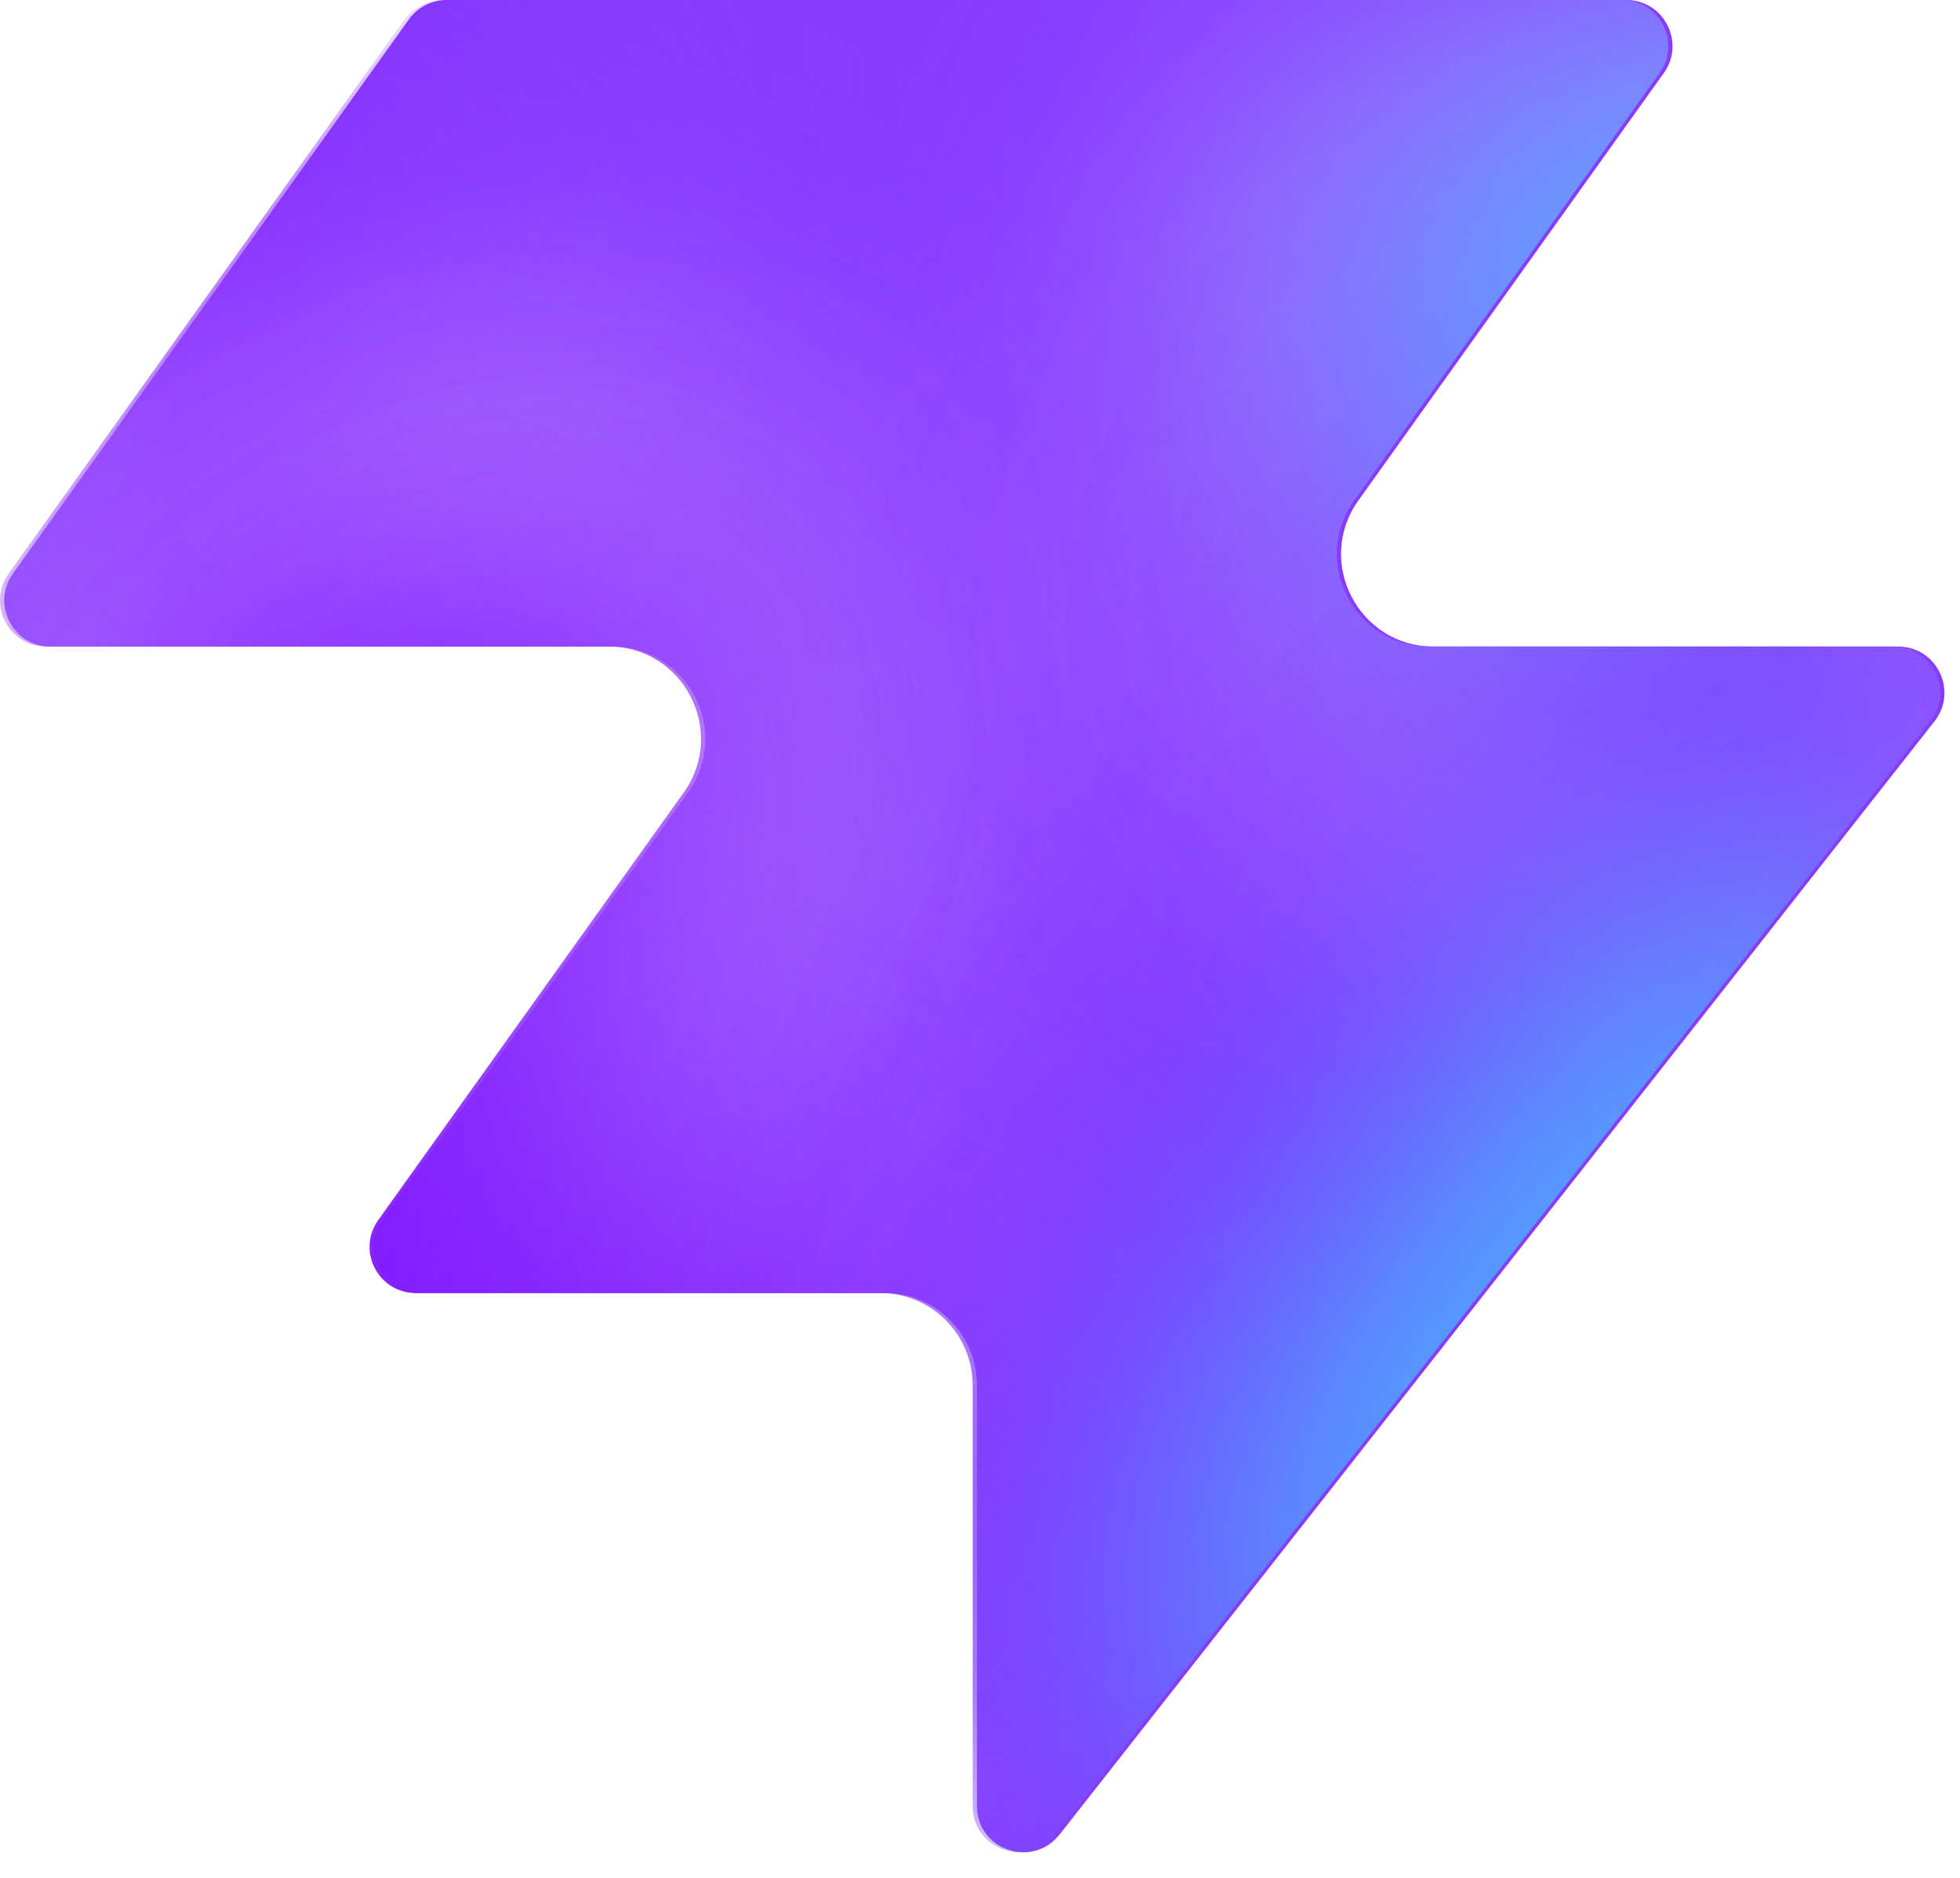
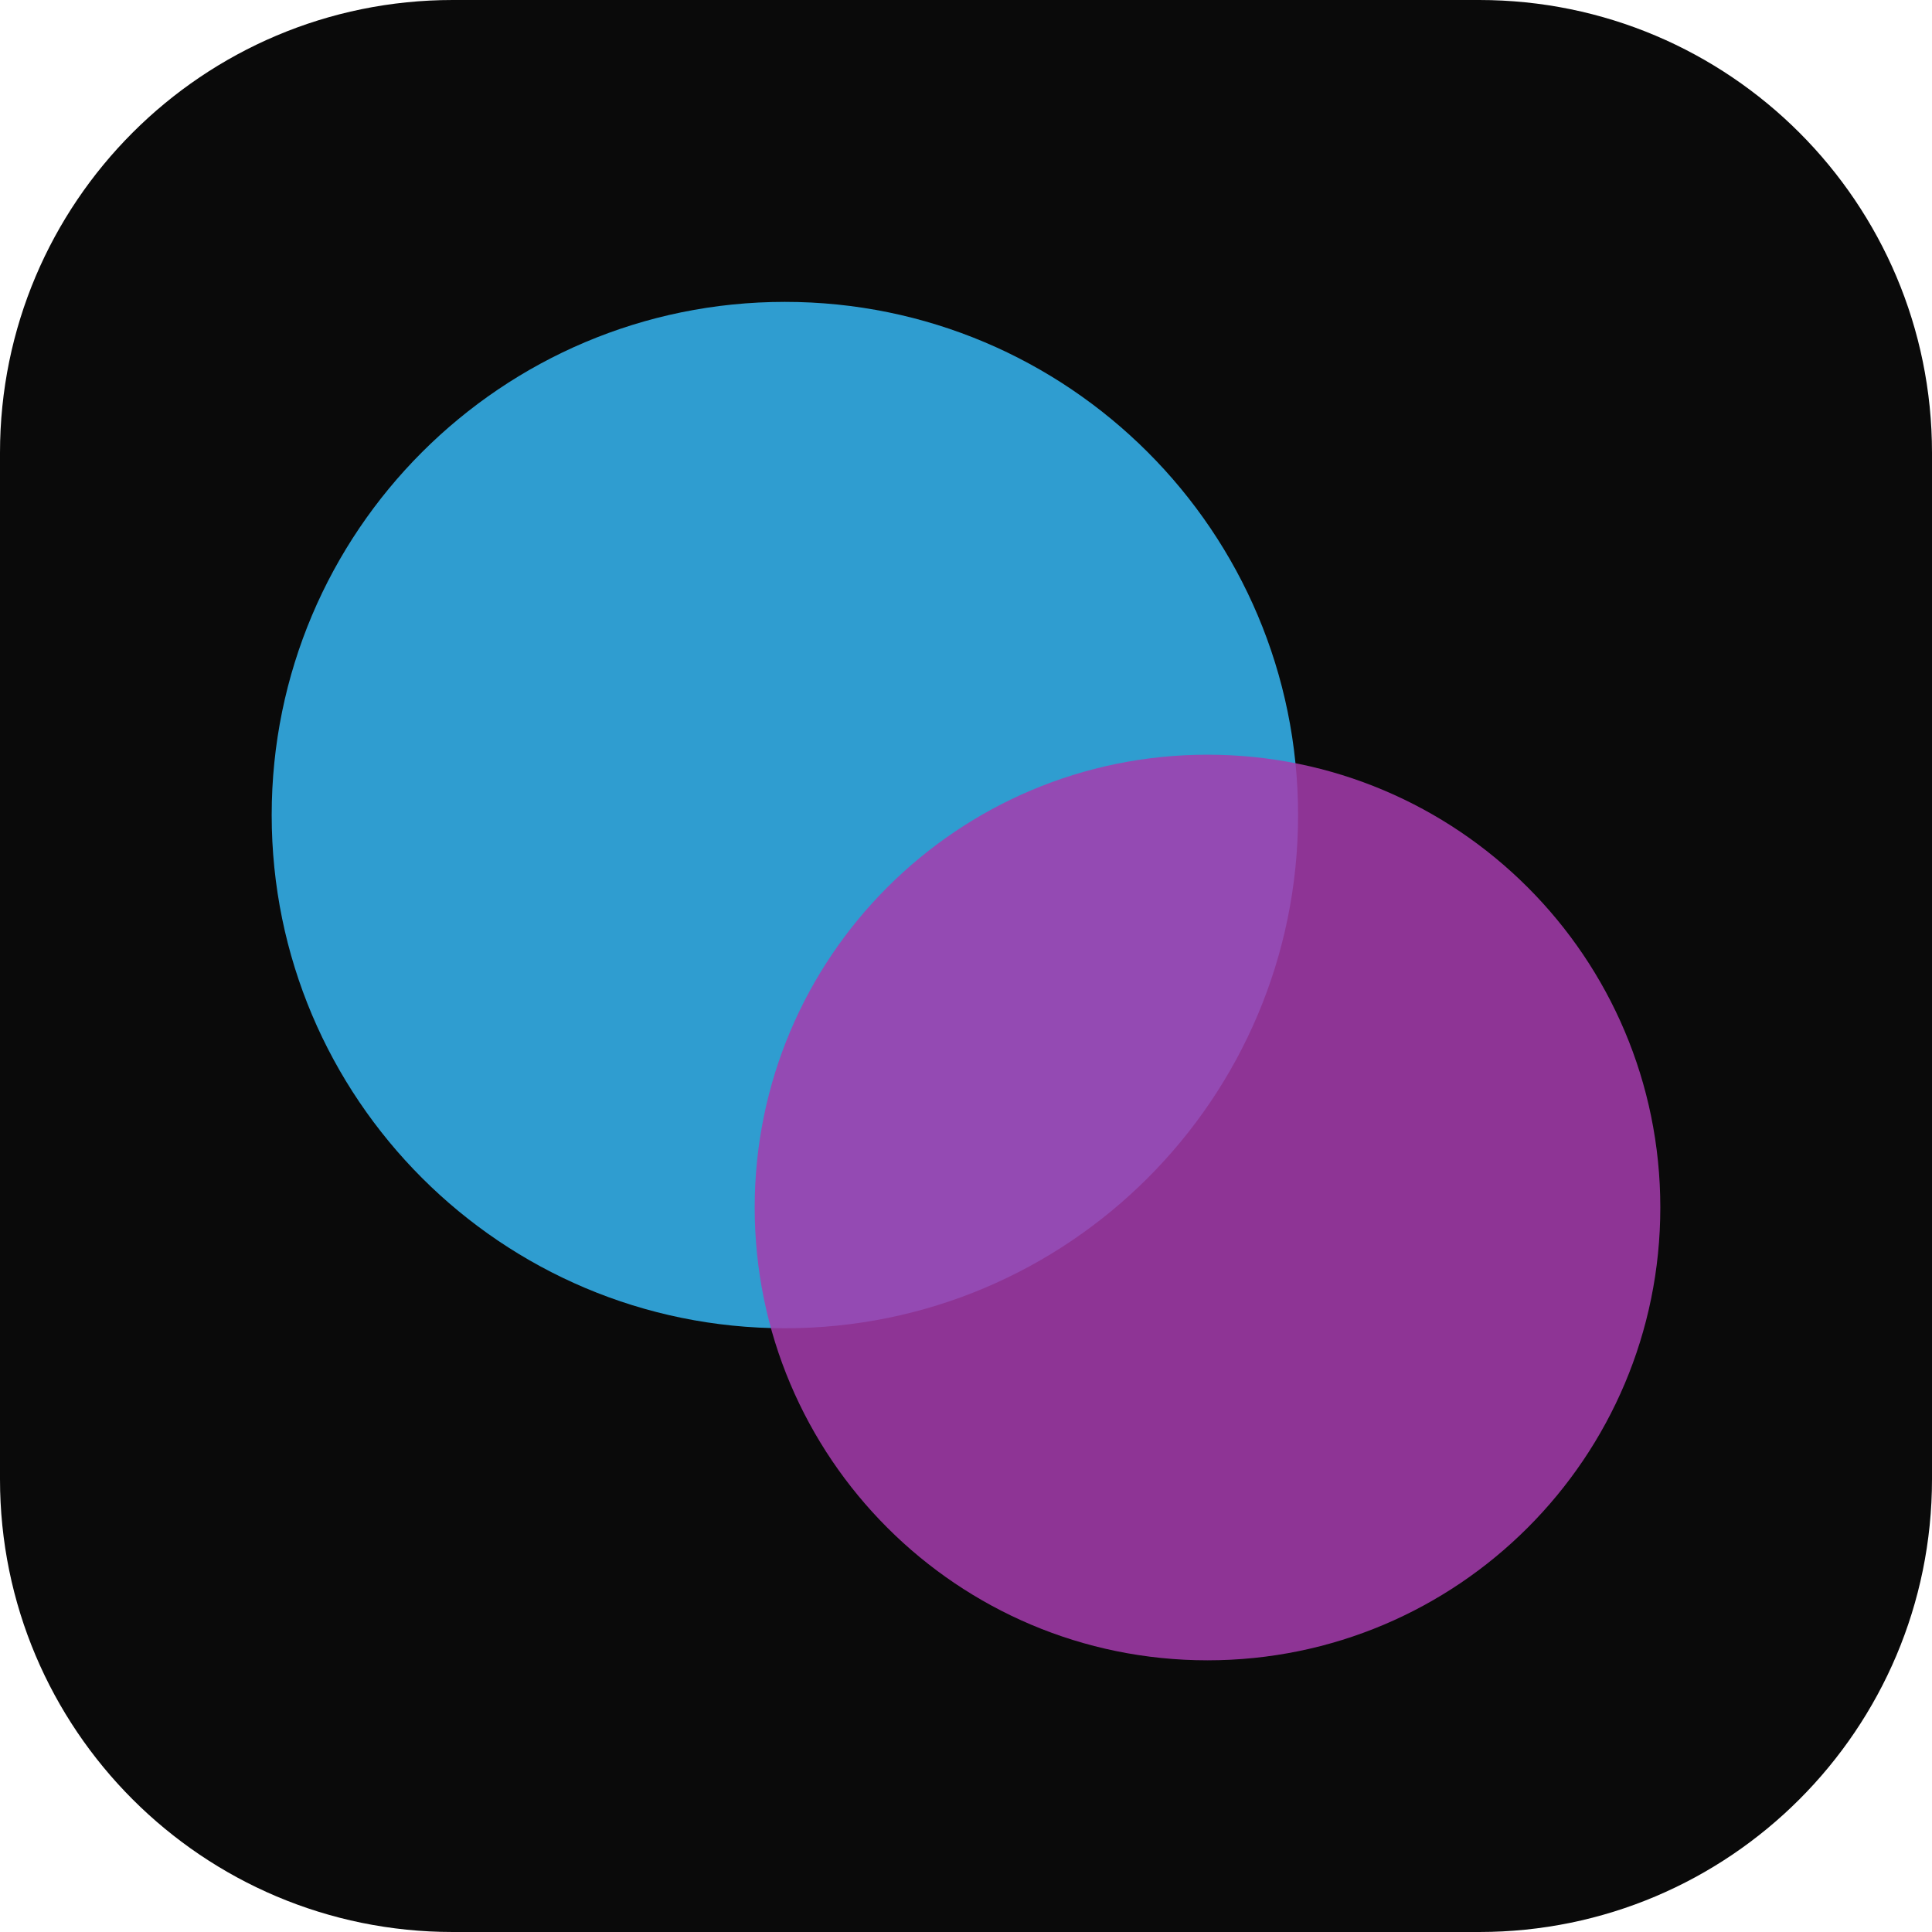
- <svg xmlns="http://www.w3.org/2000/svg" width="48" height="46" fill="none" viewBox="0 0 48 46">
-   <path fill="#863bff" d="M25.946 44.938c-.664.845-2.021.375-2.021-.698V33.937a2.26 2.26 0 0 0-2.262-2.262H10.287c-.92 0-1.456-1.04-.92-1.788l7.48-10.471c1.07-1.497 0-3.578-1.842-3.578H1.237c-.92 0-1.456-1.04-.92-1.788L10.013.474c.214-.297.556-.474.92-.474h28.894c.92 0 1.456 1.04.92 1.788l-7.48 10.471c-1.07 1.498 0 3.579 1.842 3.579h11.377c.943 0 1.473 1.088.89 1.83L25.947 44.94z" style="fill:#863bff;fill:color(display-p3 .525 .23 1);fill-opacity:1" />
-   <mask id="a" width="48" height="46" x="0" y="0" maskUnits="userSpaceOnUse" style="mask-type:alpha">
-     <path fill="#000" d="M25.842 44.938c-.664.844-2.021.375-2.021-.698V33.937a2.26 2.26 0 0 0-2.262-2.262H10.183c-.92 0-1.456-1.04-.92-1.788l7.48-10.471c1.07-1.498 0-3.579-1.842-3.579H1.133c-.92 0-1.456-1.04-.92-1.787L9.91.473c.214-.297.556-.474.92-.474h28.894c.92 0 1.456 1.04.92 1.788l-7.48 10.471c-1.07 1.498 0 3.578 1.842 3.578h11.377c.943 0 1.473 1.088.89 1.832L25.843 44.94z" style="fill:#000;fill-opacity:1" />
-   </mask>
-   <g mask="url(#a)">
-     <g filter="url(#b)">
-       <ellipse cx="5.508" cy="14.704" fill="#ede6ff" rx="5.508" ry="14.704" style="fill:#ede6ff;fill:color(display-p3 .927 .903 1);fill-opacity:1" transform="matrix(.00324 1 1 -.00324 -4.47 31.516)" />
-     </g>
-     <g filter="url(#c)">
-       <ellipse cx="10.399" cy="29.851" fill="#ede6ff" rx="10.399" ry="29.851" style="fill:#ede6ff;fill:color(display-p3 .927 .903 1);fill-opacity:1" transform="matrix(.00324 1 1 -.00324 -39.328 7.883)" />
-     </g>
-     <g filter="url(#d)">
-       <ellipse cx="5.508" cy="30.487" fill="#7e14ff" rx="5.508" ry="30.487" style="fill:#7e14ff;fill:color(display-p3 .492 .077 1);fill-opacity:1" transform="rotate(89.814 -25.913 -14.639)scale(1 -1)" />
-     </g>
-     <g filter="url(#e)">
-       <ellipse cx="5.508" cy="30.599" fill="#7e14ff" rx="5.508" ry="30.599" style="fill:#7e14ff;fill:color(display-p3 .492 .077 1);fill-opacity:1" transform="rotate(89.814 -32.644 -3.334)scale(1 -1)" />
-     </g>
-     <g filter="url(#f)">
-       <ellipse cx="5.508" cy="30.599" fill="#7e14ff" rx="5.508" ry="30.599" style="fill:#7e14ff;fill:color(display-p3 .492 .077 1);fill-opacity:1" transform="matrix(.00324 1 1 -.00324 -34.34 30.47)" />
-     </g>
-     <g filter="url(#g)">
-       <ellipse cx="14.072" cy="22.078" fill="#ede6ff" rx="14.072" ry="22.078" style="fill:#ede6ff;fill:color(display-p3 .927 .903 1);fill-opacity:1" transform="rotate(93.35 24.506 48.493)scale(-1 1)" />
-     </g>
-     <g filter="url(#h)">
-       <ellipse cx="3.47" cy="21.501" fill="#7e14ff" rx="3.47" ry="21.501" style="fill:#7e14ff;fill:color(display-p3 .492 .077 1);fill-opacity:1" transform="rotate(89.009 28.708 47.59)scale(-1 1)" />
-     </g>
-     <g filter="url(#i)">
-       <ellipse cx="3.47" cy="21.501" fill="#7e14ff" rx="3.47" ry="21.501" style="fill:#7e14ff;fill:color(display-p3 .492 .077 1);fill-opacity:1" transform="rotate(89.009 28.708 47.59)scale(-1 1)" />
-     </g>
-     <g filter="url(#j)">
-       <ellipse cx=".387" cy="8.972" fill="#7e14ff" rx="4.407" ry="29.108" style="fill:#7e14ff;fill:color(display-p3 .492 .077 1);fill-opacity:1" transform="rotate(39.51 .387 8.972)" />
-     </g>
-     <g filter="url(#k)">
-       <ellipse cx="47.523" cy="-6.092" fill="#7e14ff" rx="4.407" ry="29.108" style="fill:#7e14ff;fill:color(display-p3 .492 .077 1);fill-opacity:1" transform="rotate(37.892 47.523 -6.092)" />
-     </g>
-     <g filter="url(#l)">
-       <ellipse cx="41.412" cy="6.333" fill="#47bfff" rx="5.971" ry="9.665" style="fill:#47bfff;fill:color(display-p3 .28 .748 1);fill-opacity:1" transform="rotate(37.892 41.412 6.333)" />
-     </g>
-     <g filter="url(#m)">
-       <ellipse cx="-1.879" cy="38.332" fill="#7e14ff" rx="4.407" ry="29.108" style="fill:#7e14ff;fill:color(display-p3 .492 .077 1);fill-opacity:1" transform="rotate(37.892 -1.88 38.332)" />
-     </g>
-     <g filter="url(#n)">
-       <ellipse cx="-1.879" cy="38.332" fill="#7e14ff" rx="4.407" ry="29.108" style="fill:#7e14ff;fill:color(display-p3 .492 .077 1);fill-opacity:1" transform="rotate(37.892 -1.88 38.332)" />
-     </g>
-     <g filter="url(#o)">
-       <ellipse cx="35.651" cy="29.907" fill="#7e14ff" rx="4.407" ry="29.108" style="fill:#7e14ff;fill:color(display-p3 .492 .077 1);fill-opacity:1" transform="rotate(37.892 35.651 29.907)" />
-     </g>
-     <g filter="url(#p)">
-       <ellipse cx="38.418" cy="32.4" fill="#47bfff" rx="5.971" ry="15.297" style="fill:#47bfff;fill:color(display-p3 .28 .748 1);fill-opacity:1" transform="rotate(37.892 38.418 32.4)" />
-     </g>
-   </g>
-   <defs>
-     <filter id="b" width="60.045" height="41.654" x="-19.77" y="16.149" color-interpolation-filters="sRGB" filterUnits="userSpaceOnUse">
-       <feFlood flood-opacity="0" result="BackgroundImageFix" />
-       <feBlend in="SourceGraphic" in2="BackgroundImageFix" result="shape" />
-       <feGaussianBlur result="effect1_foregroundBlur_2002_17158" stdDeviation="7.659" />
-     </filter>
-     <filter id="c" width="90.34" height="51.437" x="-54.613" y="-7.533" color-interpolation-filters="sRGB" filterUnits="userSpaceOnUse">
-       <feFlood flood-opacity="0" result="BackgroundImageFix" />
-       <feBlend in="SourceGraphic" in2="BackgroundImageFix" result="shape" />
-       <feGaussianBlur result="effect1_foregroundBlur_2002_17158" stdDeviation="7.659" />
-     </filter>
-     <filter id="d" width="79.355" height="29.4" x="-49.64" y="2.03" color-interpolation-filters="sRGB" filterUnits="userSpaceOnUse">
-       <feFlood flood-opacity="0" result="BackgroundImageFix" />
-       <feBlend in="SourceGraphic" in2="BackgroundImageFix" result="shape" />
-       <feGaussianBlur result="effect1_foregroundBlur_2002_17158" stdDeviation="4.596" />
-     </filter>
-     <filter id="e" width="79.579" height="29.4" x="-45.045" y="20.029" color-interpolation-filters="sRGB" filterUnits="userSpaceOnUse">
-       <feFlood flood-opacity="0" result="BackgroundImageFix" />
-       <feBlend in="SourceGraphic" in2="BackgroundImageFix" result="shape" />
-       <feGaussianBlur result="effect1_foregroundBlur_2002_17158" stdDeviation="4.596" />
-     </filter>
-     <filter id="f" width="79.579" height="29.4" x="-43.513" y="21.178" color-interpolation-filters="sRGB" filterUnits="userSpaceOnUse">
-       <feFlood flood-opacity="0" result="BackgroundImageFix" />
-       <feBlend in="SourceGraphic" in2="BackgroundImageFix" result="shape" />
-       <feGaussianBlur result="effect1_foregroundBlur_2002_17158" stdDeviation="4.596" />
-     </filter>
-     <filter id="g" width="74.749" height="58.852" x="15.756" y="-17.901" color-interpolation-filters="sRGB" filterUnits="userSpaceOnUse">
-       <feFlood flood-opacity="0" result="BackgroundImageFix" />
-       <feBlend in="SourceGraphic" in2="BackgroundImageFix" result="shape" />
-       <feGaussianBlur result="effect1_foregroundBlur_2002_17158" stdDeviation="7.659" />
-     </filter>
-     <filter id="h" width="61.377" height="25.362" x="23.548" y="2.284" color-interpolation-filters="sRGB" filterUnits="userSpaceOnUse">
-       <feFlood flood-opacity="0" result="BackgroundImageFix" />
-       <feBlend in="SourceGraphic" in2="BackgroundImageFix" result="shape" />
-       <feGaussianBlur result="effect1_foregroundBlur_2002_17158" stdDeviation="4.596" />
-     </filter>
-     <filter id="i" width="61.377" height="25.362" x="23.548" y="2.284" color-interpolation-filters="sRGB" filterUnits="userSpaceOnUse">
-       <feFlood flood-opacity="0" result="BackgroundImageFix" />
-       <feBlend in="SourceGraphic" in2="BackgroundImageFix" result="shape" />
-       <feGaussianBlur result="effect1_foregroundBlur_2002_17158" stdDeviation="4.596" />
-     </filter>
-     <filter id="j" width="56.045" height="63.649" x="-27.636" y="-22.853" color-interpolation-filters="sRGB" filterUnits="userSpaceOnUse">
-       <feFlood flood-opacity="0" result="BackgroundImageFix" />
-       <feBlend in="SourceGraphic" in2="BackgroundImageFix" result="shape" />
-       <feGaussianBlur result="effect1_foregroundBlur_2002_17158" stdDeviation="4.596" />
-     </filter>
-     <filter id="k" width="54.814" height="64.646" x="20.116" y="-38.415" color-interpolation-filters="sRGB" filterUnits="userSpaceOnUse">
-       <feFlood flood-opacity="0" result="BackgroundImageFix" />
-       <feBlend in="SourceGraphic" in2="BackgroundImageFix" result="shape" />
-       <feGaussianBlur result="effect1_foregroundBlur_2002_17158" stdDeviation="4.596" />
-     </filter>
-     <filter id="l" width="33.541" height="35.313" x="24.641" y="-11.323" color-interpolation-filters="sRGB" filterUnits="userSpaceOnUse">
-       <feFlood flood-opacity="0" result="BackgroundImageFix" />
-       <feBlend in="SourceGraphic" in2="BackgroundImageFix" result="shape" />
-       <feGaussianBlur result="effect1_foregroundBlur_2002_17158" stdDeviation="4.596" />
-     </filter>
-     <filter id="m" width="54.814" height="64.646" x="-29.286" y="6.009" color-interpolation-filters="sRGB" filterUnits="userSpaceOnUse">
-       <feFlood flood-opacity="0" result="BackgroundImageFix" />
-       <feBlend in="SourceGraphic" in2="BackgroundImageFix" result="shape" />
-       <feGaussianBlur result="effect1_foregroundBlur_2002_17158" stdDeviation="4.596" />
-     </filter>
-     <filter id="n" width="54.814" height="64.646" x="-29.286" y="6.009" color-interpolation-filters="sRGB" filterUnits="userSpaceOnUse">
-       <feFlood flood-opacity="0" result="BackgroundImageFix" />
-       <feBlend in="SourceGraphic" in2="BackgroundImageFix" result="shape" />
-       <feGaussianBlur result="effect1_foregroundBlur_2002_17158" stdDeviation="4.596" />
-     </filter>
-     <filter id="o" width="54.814" height="64.646" x="8.244" y="-2.416" color-interpolation-filters="sRGB" filterUnits="userSpaceOnUse">
-       <feFlood flood-opacity="0" result="BackgroundImageFix" />
-       <feBlend in="SourceGraphic" in2="BackgroundImageFix" result="shape" />
-       <feGaussianBlur result="effect1_foregroundBlur_2002_17158" stdDeviation="4.596" />
-     </filter>
-     <filter id="p" width="39.409" height="43.623" x="18.713" y="10.588" color-interpolation-filters="sRGB" filterUnits="userSpaceOnUse">
-       <feFlood flood-opacity="0" result="BackgroundImageFix" />
-       <feBlend in="SourceGraphic" in2="BackgroundImageFix" result="shape" />
-       <feGaussianBlur result="effect1_foregroundBlur_2002_17158" stdDeviation="4.596" />
-     </filter>
-   </defs>
+ <svg xmlns="http://www.w3.org/2000/svg" viewBox="0 0 64 64">
+   <rect width="64" height="64" rx="15" fill="#0a0a0a" />
+   <circle cx="26" cy="27" r="17" fill="#2f9dd0" />
+   <circle cx="40" cy="40" r="15" fill="#a63cae" opacity="0.85" />
</svg>
